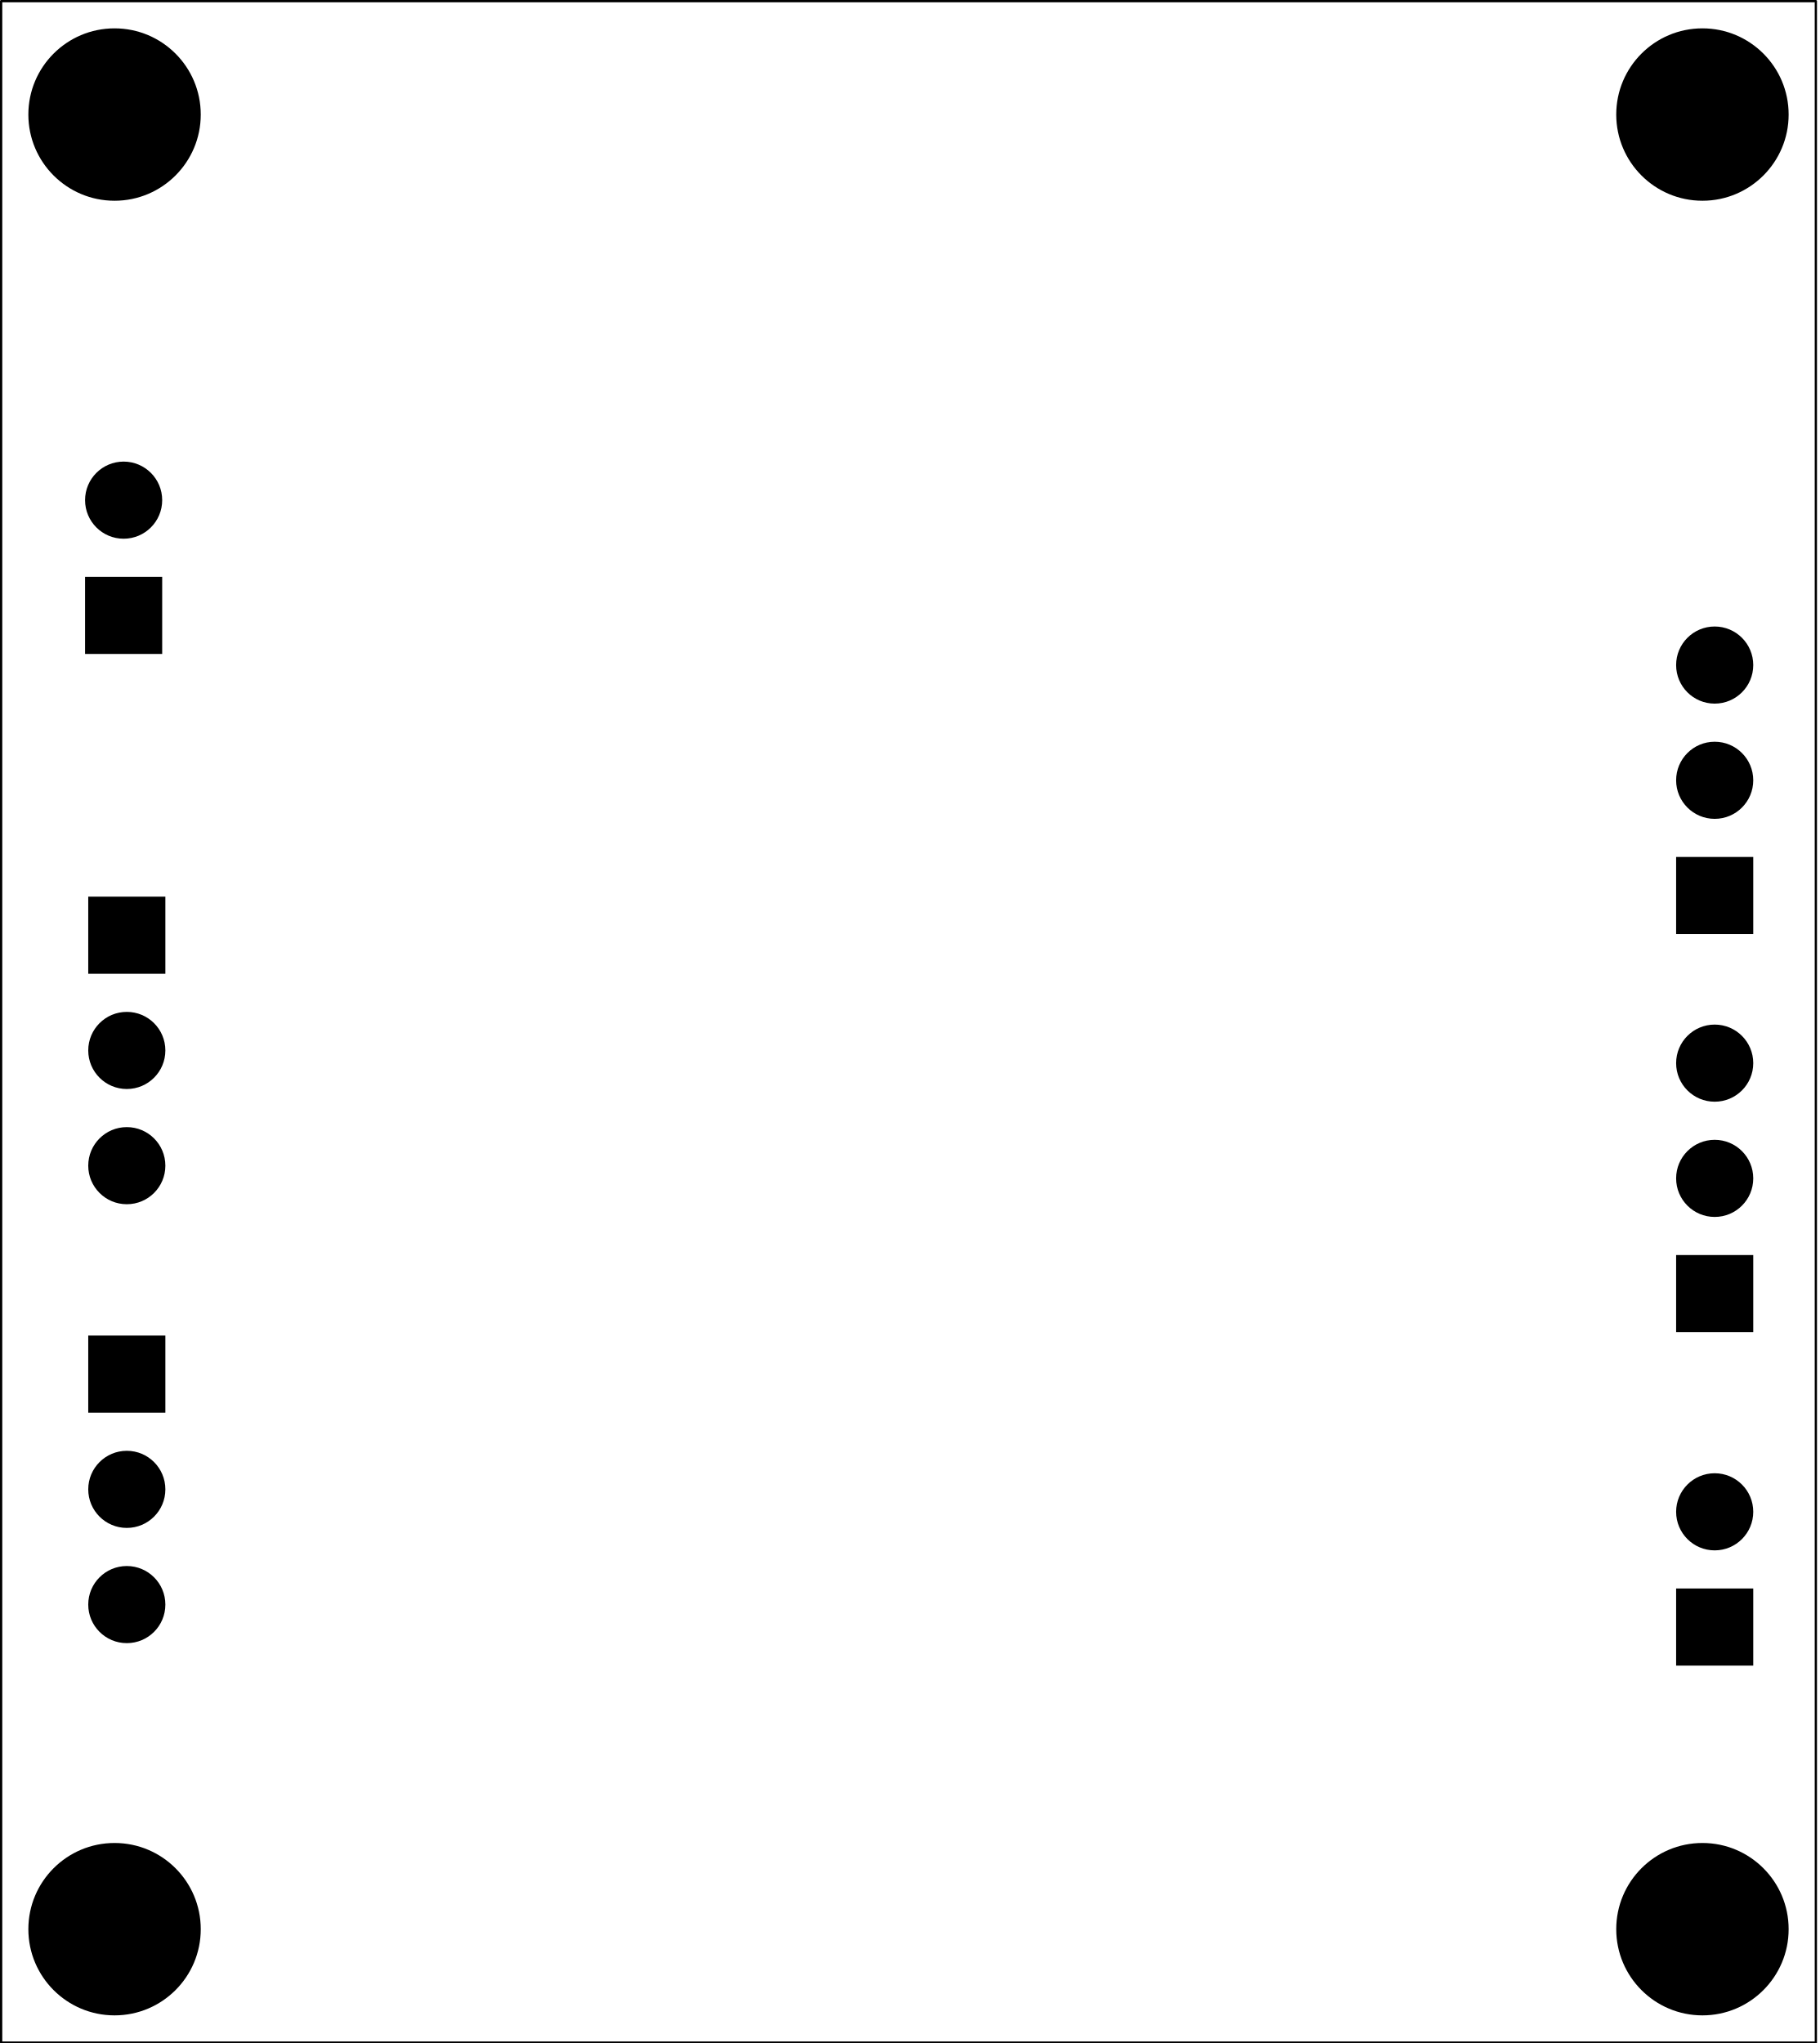
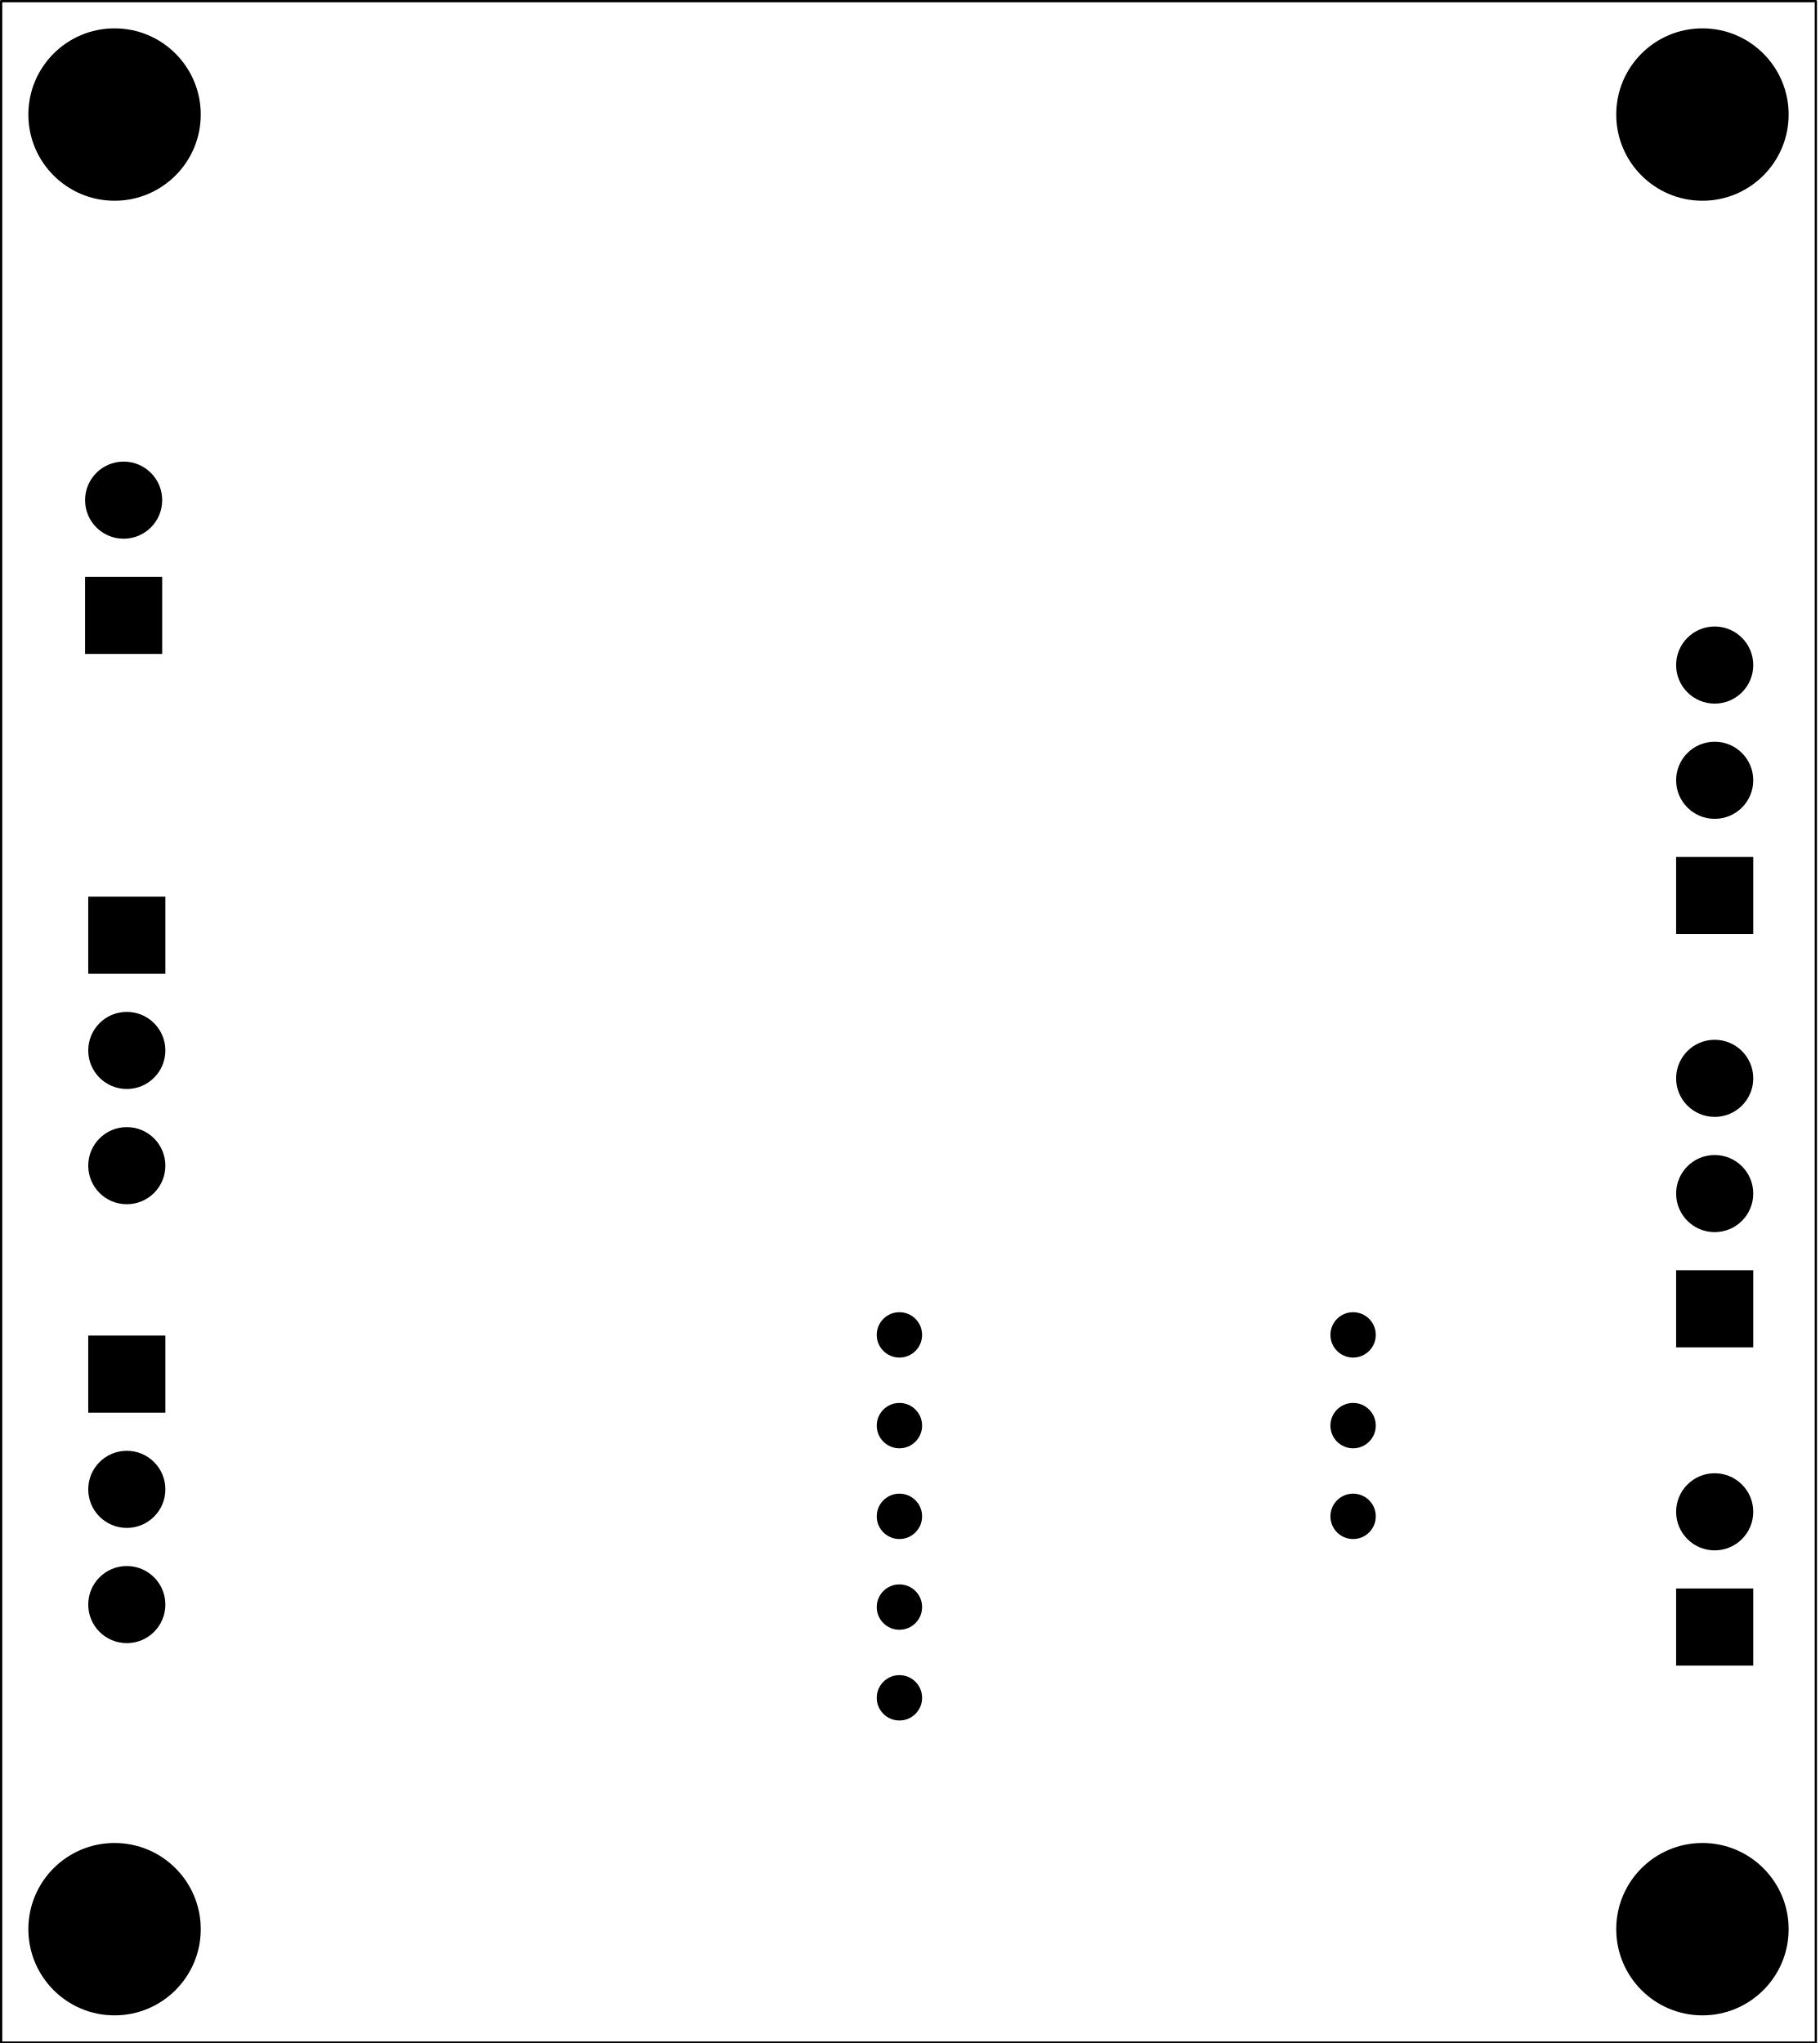
<svg xmlns="http://www.w3.org/2000/svg" version="1.1" width="40.107mm" height="45.034mm" viewBox="0 0 40.107 45.034">
  <g style="fill:#000000; fill-opacity:1;stroke:#000000; stroke-opacity:1; stroke-linecap:round; stroke-linejoin:round;" transform="translate(0 0) scale(1 1)">
</g>
  <g style="fill:#000000; fill-opacity:1; stroke:none;">
    <circle cx="2.525" cy="2.525" r="1.3" />
  </g>
  <g style="fill:#000000; fill-opacity:1; stroke:none;">
    <circle cx="2.525" cy="2.525" r="1.9" />
-     <path style="fill:#000000; fill-opacity:1; stroke:none;fill-rule:evenodd;" d="M 38.645,27.665 38.645,29.365 36.945,29.365 36.945,27.665 Z" />
  </g>
  <g style="fill:#000000; fill-opacity:1; stroke:none;">
-     <circle cx="37.795" cy="25.975" r="0.85" />
-     <circle cx="37.795" cy="23.435" r="0.85" />
+     <circle cx="29.825" cy="33.425" r="0.5" />
+   </g>
+   <g style="fill:#000000; fill-opacity:1; stroke:none;">
+     <circle cx="19.825" cy="31.425" r="0.5" />
+     <path style="fill:#000000; fill-opacity:1; stroke:none;fill-rule:evenodd;" d="M 38.645,28 38.645,29.7 36.945,29.7 36.945,28 Z" />
+   </g>
+   <g style="fill:#000000; fill-opacity:1; stroke:none;">
+     <circle cx="37.795" cy="26.31" r="0.85" />
+     <circle cx="37.795" cy="23.77" r="0.85" />
    <circle cx="37.525" cy="42.525" r="1.3" />
  </g>
  <g style="fill:#000000; fill-opacity:1; stroke:none;">
    <circle cx="37.525" cy="42.525" r="1.9" />
    <path style="fill:#000000; fill-opacity:1; stroke:none;fill-rule:evenodd;" d="M 1.945,21.465 1.945,19.765 3.645,19.765 3.645,21.465 Z" />
  </g>
  <g style="fill:#000000; fill-opacity:1; stroke:none;">
    <circle cx="2.795" cy="23.155" r="0.85" />
    <circle cx="2.795" cy="25.695" r="0.85" />
    <path style="fill:#000000; fill-opacity:1; stroke:none;fill-rule:evenodd;" d="M 3.575,12.715 3.575,14.415 1.875,14.415 1.875,12.715 Z" />
    <circle cx="2.725" cy="11.025" r="0.85" />
+     <circle cx="19.825" cy="33.425" r="0.5" />
+   </g>
+   <g style="fill:#000000; fill-opacity:1; stroke:none;">
+     <circle cx="29.825" cy="31.425" r="0.5" />
+   </g>
+   <g style="fill:#000000; fill-opacity:1; stroke:none;">
+     <circle cx="29.825" cy="29.425" r="0.5" />
+   </g>
+   <g style="fill:#000000; fill-opacity:1; stroke:none;">
    <circle cx="2.525" cy="42.525" r="1.3" />
  </g>
  <g style="fill:#000000; fill-opacity:1; stroke:none;">
    <circle cx="2.525" cy="42.525" r="1.9" />
    <path style="fill:#000000; fill-opacity:1; stroke:none;fill-rule:evenodd;" d="M 38.645,35.015 38.645,36.715 36.945,36.715 36.945,35.015 Z" />
  </g>
  <g style="fill:#000000; fill-opacity:1; stroke:none;">
    <circle cx="37.795" cy="33.325" r="0.85" />
+     <circle cx="19.825" cy="35.425" r="0.5" />
    <path style="fill:#000000; fill-opacity:1; stroke:none;fill-rule:evenodd;" d="M 38.645,18.89 38.645,20.59 36.945,20.59 36.945,18.89 Z" />
+   </g>
+   <g style="fill:#000000; fill-opacity:1; stroke:none;">
    <circle cx="37.795" cy="17.2" r="0.85" />
    <circle cx="37.795" cy="14.66" r="0.85" />
+     <circle cx="19.825" cy="29.425" r="0.5" />
    <path style="fill:#000000; fill-opacity:1; stroke:none;fill-rule:evenodd;" d="M 1.945,31.14 1.945,29.44 3.645,29.44 3.645,31.14 Z" />
+   </g>
+   <g style="fill:#000000; fill-opacity:1; stroke:none;">
    <circle cx="2.795" cy="32.83" r="0.85" />
    <circle cx="2.795" cy="35.37" r="0.85" />
+     <circle cx="19.825" cy="37.425" r="0.5" />
+   </g>
+   <g style="fill:#000000; fill-opacity:1; stroke:none;">
    <circle cx="37.525" cy="2.525" r="1.3" />
  </g>
  <g style="fill:#000000; fill-opacity:1; stroke:none;">
    <circle cx="37.525" cy="2.525" r="1.9" />
    <path style="fill:none;  stroke:#000000; stroke-width:0.05; stroke-opacity:1;  stroke-linecap:round; stroke-linejoin:round;fill:none" d="M 0.025,0.025 40.025,0.025 40.025,45.025 0.025,45.025 Z" />
  </g>
</svg>
